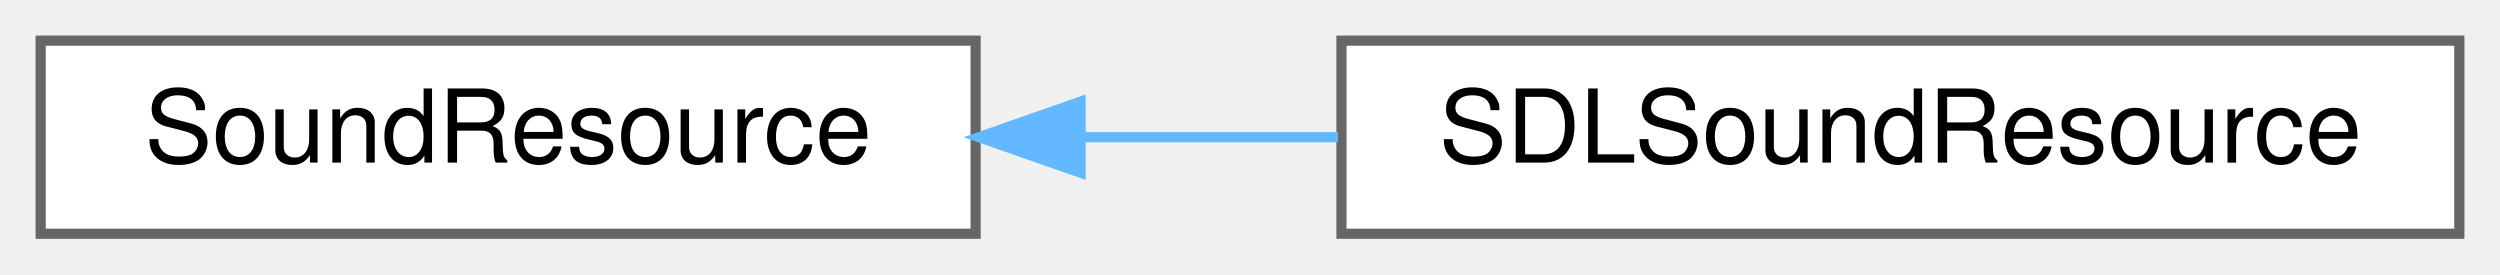
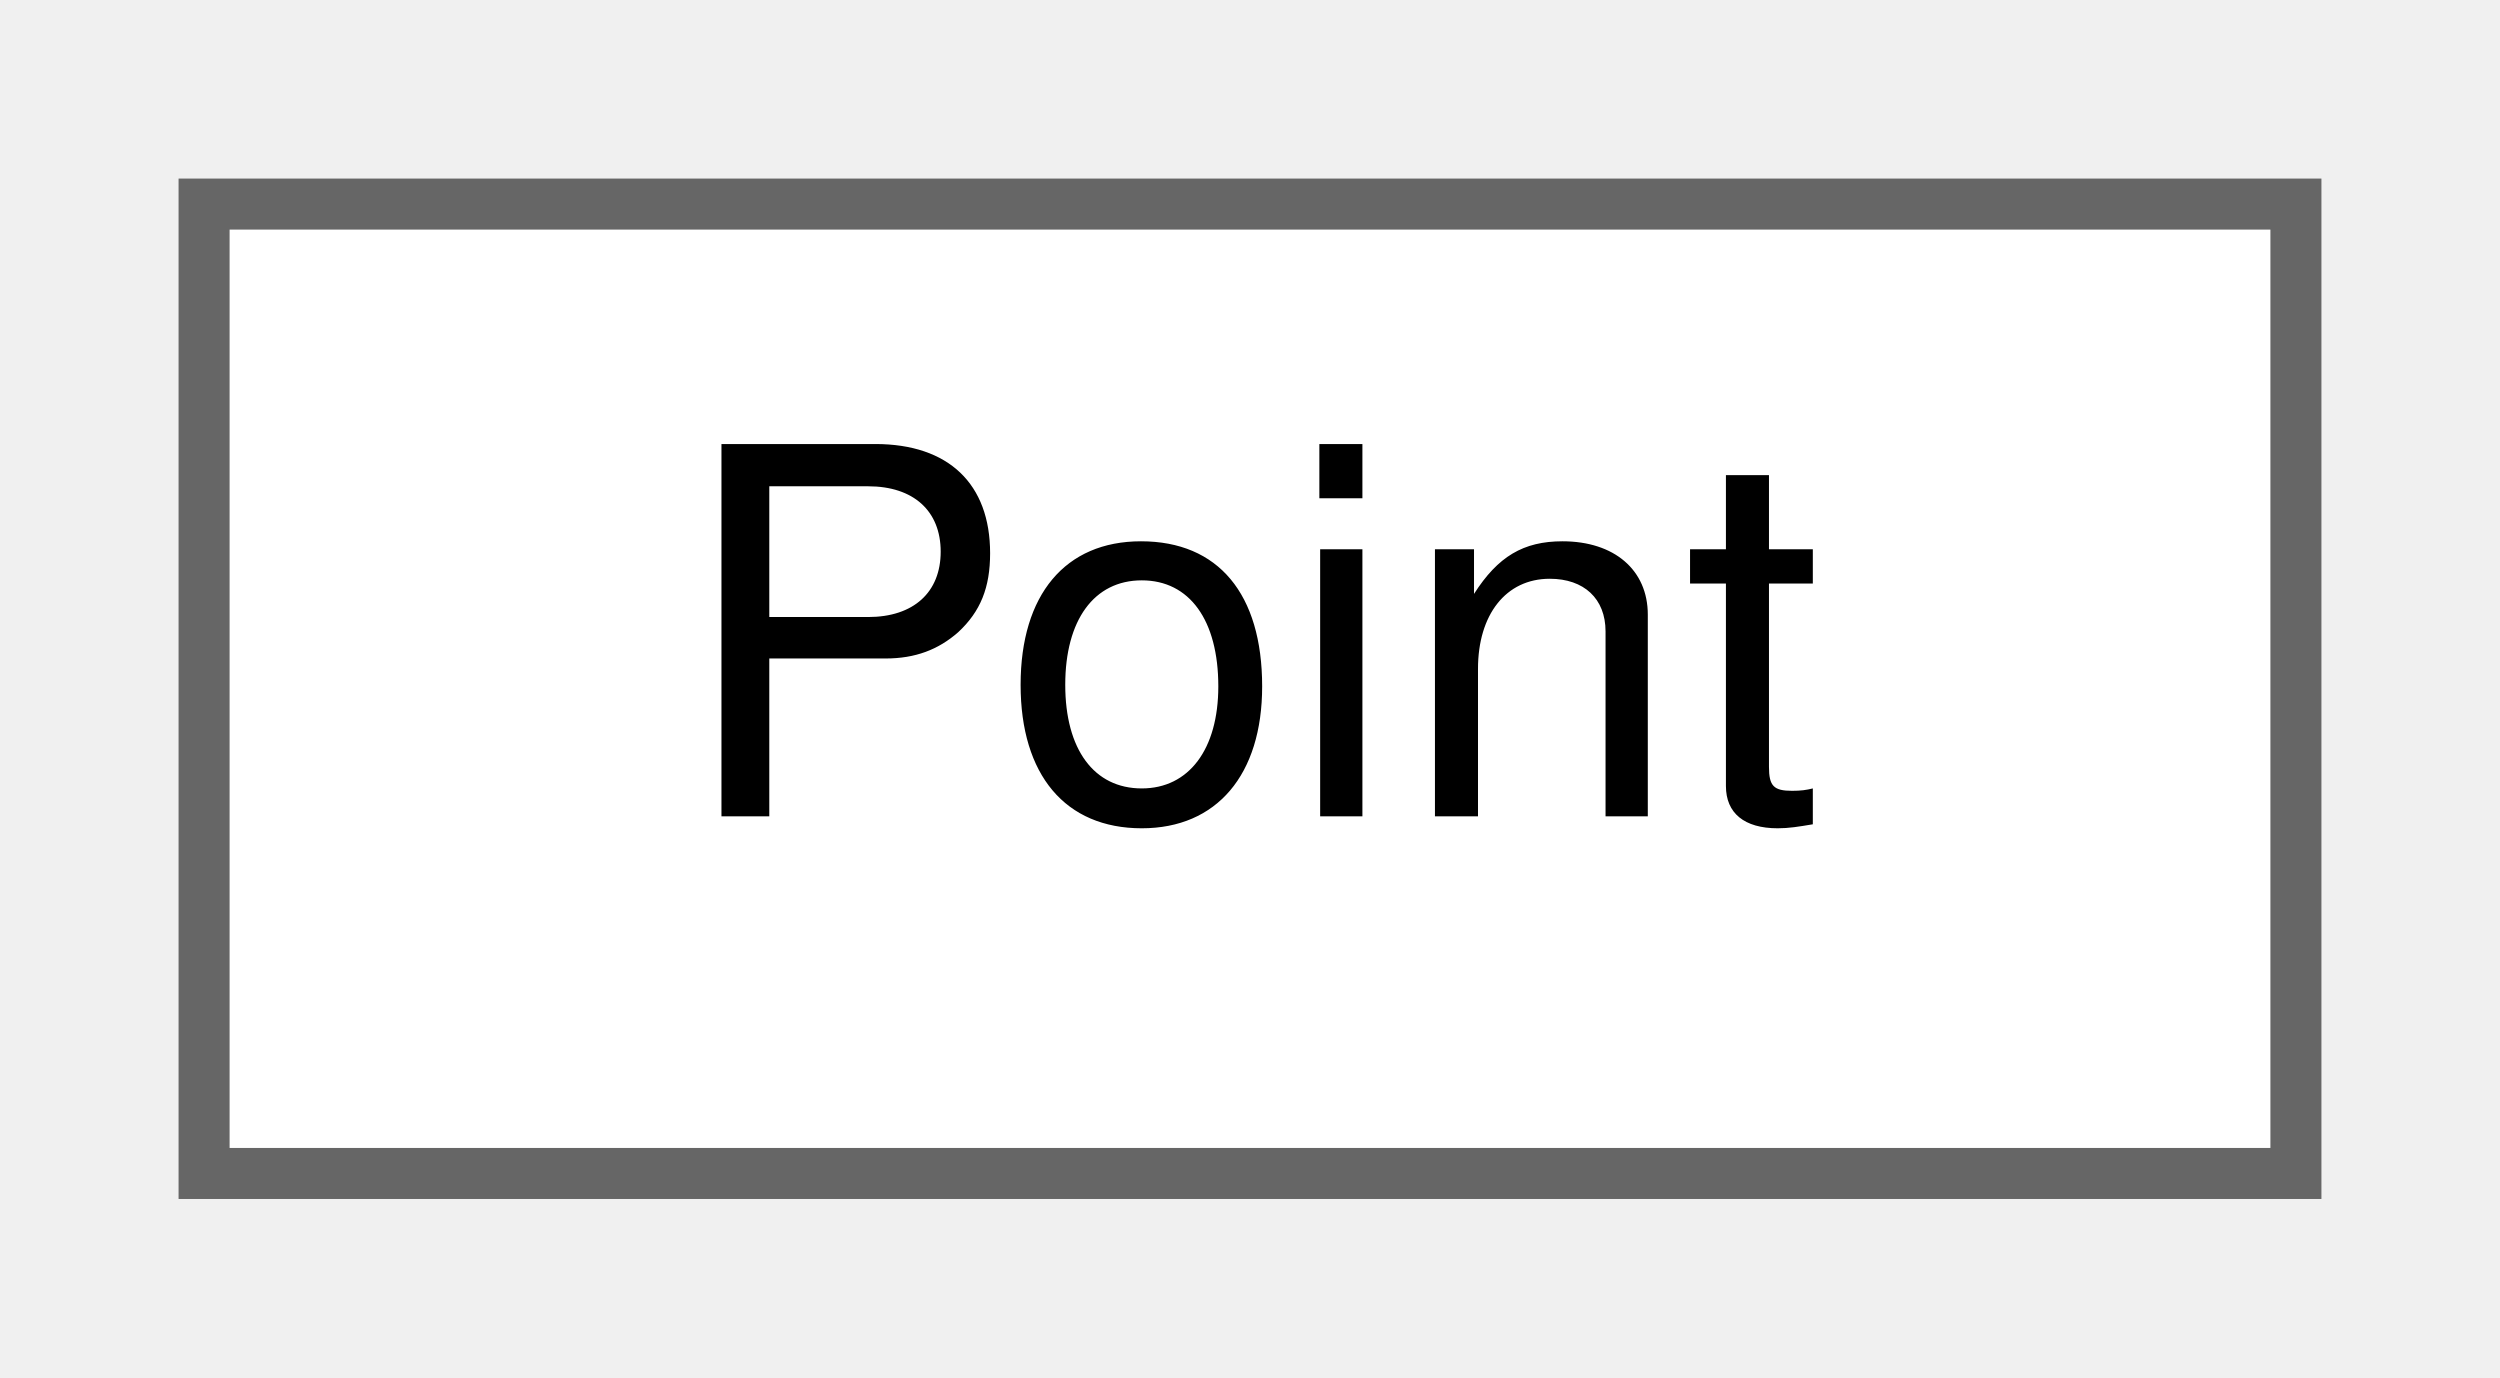
- <svg xmlns="http://www.w3.org/2000/svg" xmlns:xlink="http://www.w3.org/1999/xlink" width="246pt" height="27pt" viewBox="0.00 0.00 246.00 27.00">
+ <svg xmlns="http://www.w3.org/2000/svg" xmlns:xlink="http://www.w3.org/1999/xlink" width="49pt" height="27pt" viewBox="0.00 0.00 49.00 27.00">
  <g id="graph0" class="graph" transform="scale(1 1) rotate(0) translate(4 23)">
    <g id="Node000000" class="node">
      <g id="a_Node000000">
-         <a xlink:href="class_sound_resource.html" target="_top" xlink:title="Represents a generic sound resource in the audio engine. This class serves as a base for specific sou...">
-           <polygon fill="white" stroke="#666666" points="92,-19 0,-19 0,0 92,0 92,-19" />
-           <text text-anchor="middle" x="46" y="-7" font-family="Helvetica,sans-Serif" font-size="10.00">SoundResource</text>
-         </a>
-       </g>
-     </g>
-     <g id="Node000001" class="node">
-       <g id="a_Node000001">
-         <a xlink:href="class_s_d_l_sound_resource.html" target="_top" xlink:title="Represents a SDL-specific resource. Inherits from the generic SoundResource class and contains SDL-sp...">
-           <polygon fill="white" stroke="#666666" points="238,-19 128,-19 128,0 238,0 238,-19" />
-           <text text-anchor="middle" x="183" y="-7" font-family="Helvetica,sans-Serif" font-size="10.00">SDLSoundResource</text>
-         </a>
-       </g>
-     </g>
-     <g id="edge13_Node000000_Node000001" class="edge">
-       <g id="a_edge13_Node000000_Node000001">
-         <a xlink:title=" ">
-           <path fill="none" stroke="#63b8ff" d="M102.36,-9.5C110.72,-9.5 119.33,-9.5 127.66,-9.5" />
-           <polygon fill="#63b8ff" stroke="#63b8ff" points="102.33,-6 92.33,-9.5 102.33,-13 102.33,-6" />
+         <a xlink:href="class_point.html" target="_top" xlink:title=" ">
+           <polygon fill="white" stroke="#666666" points="41,-19 0,-19 0,0 41,0 41,-19" />
+           <text text-anchor="middle" x="20.5" y="-7" font-family="Helvetica,sans-Serif" font-size="10.00">Point</text>
        </a>
      </g>
    </g>
  </g>
</svg>
